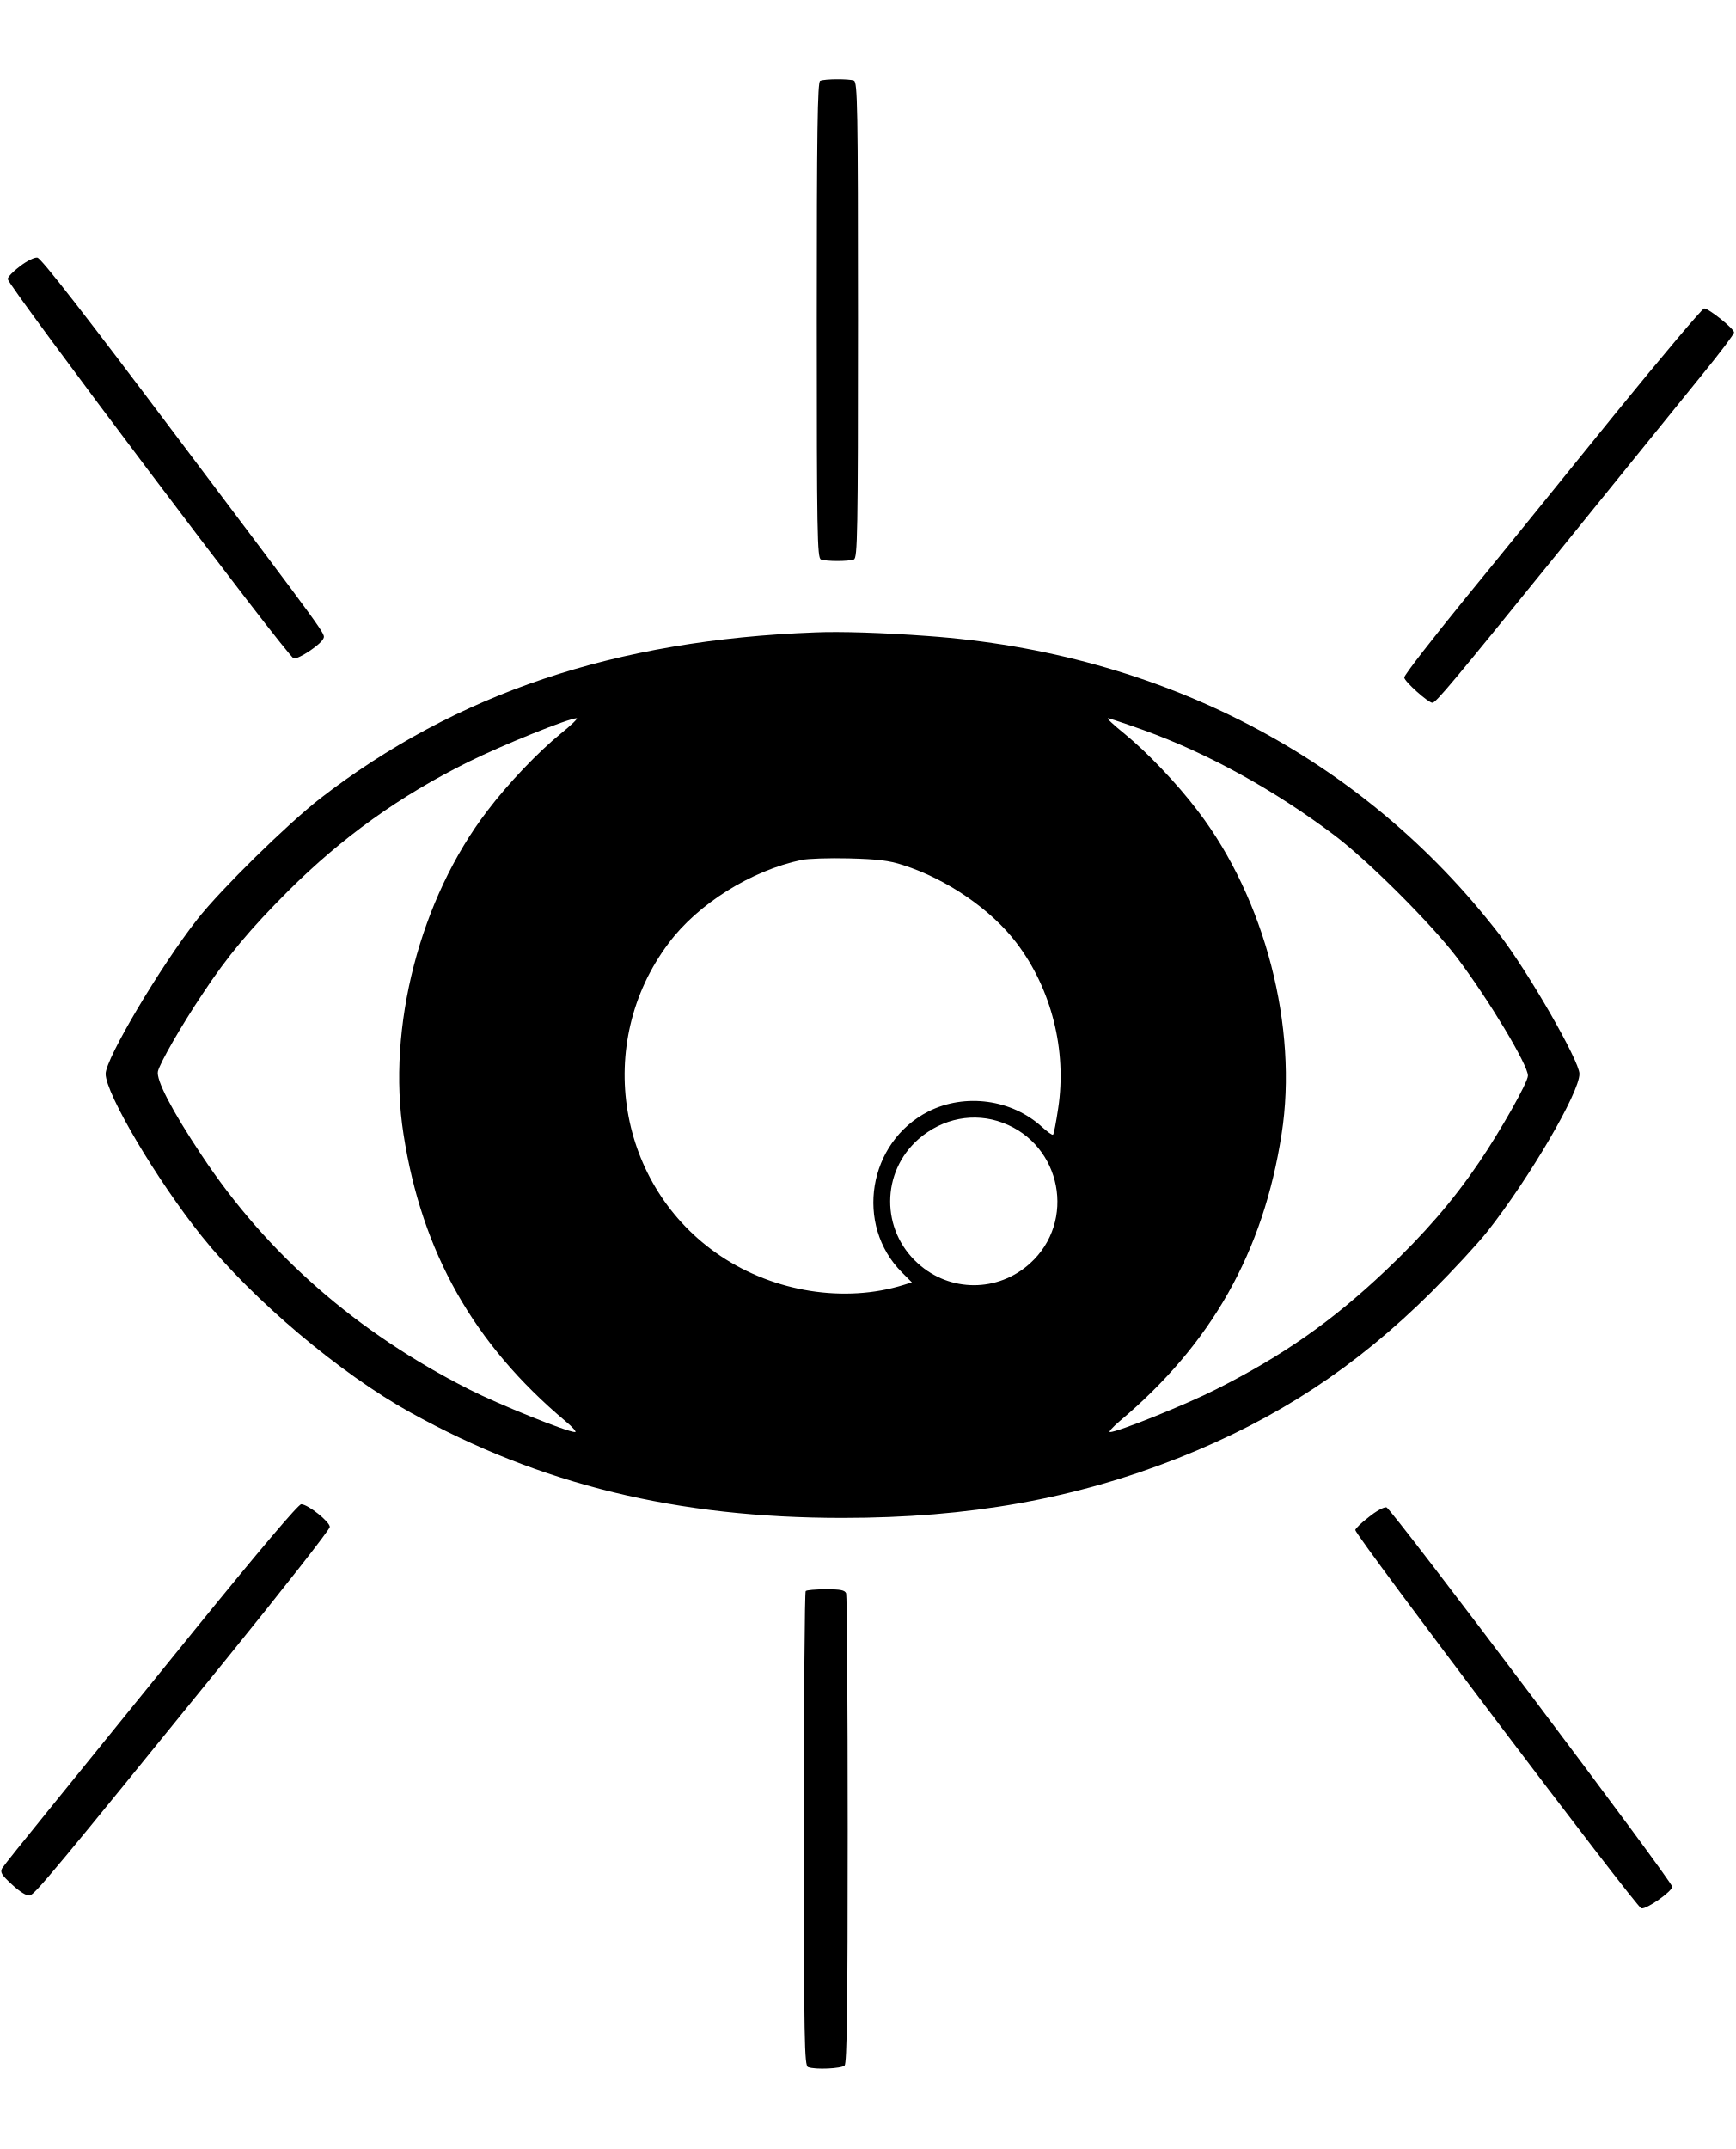
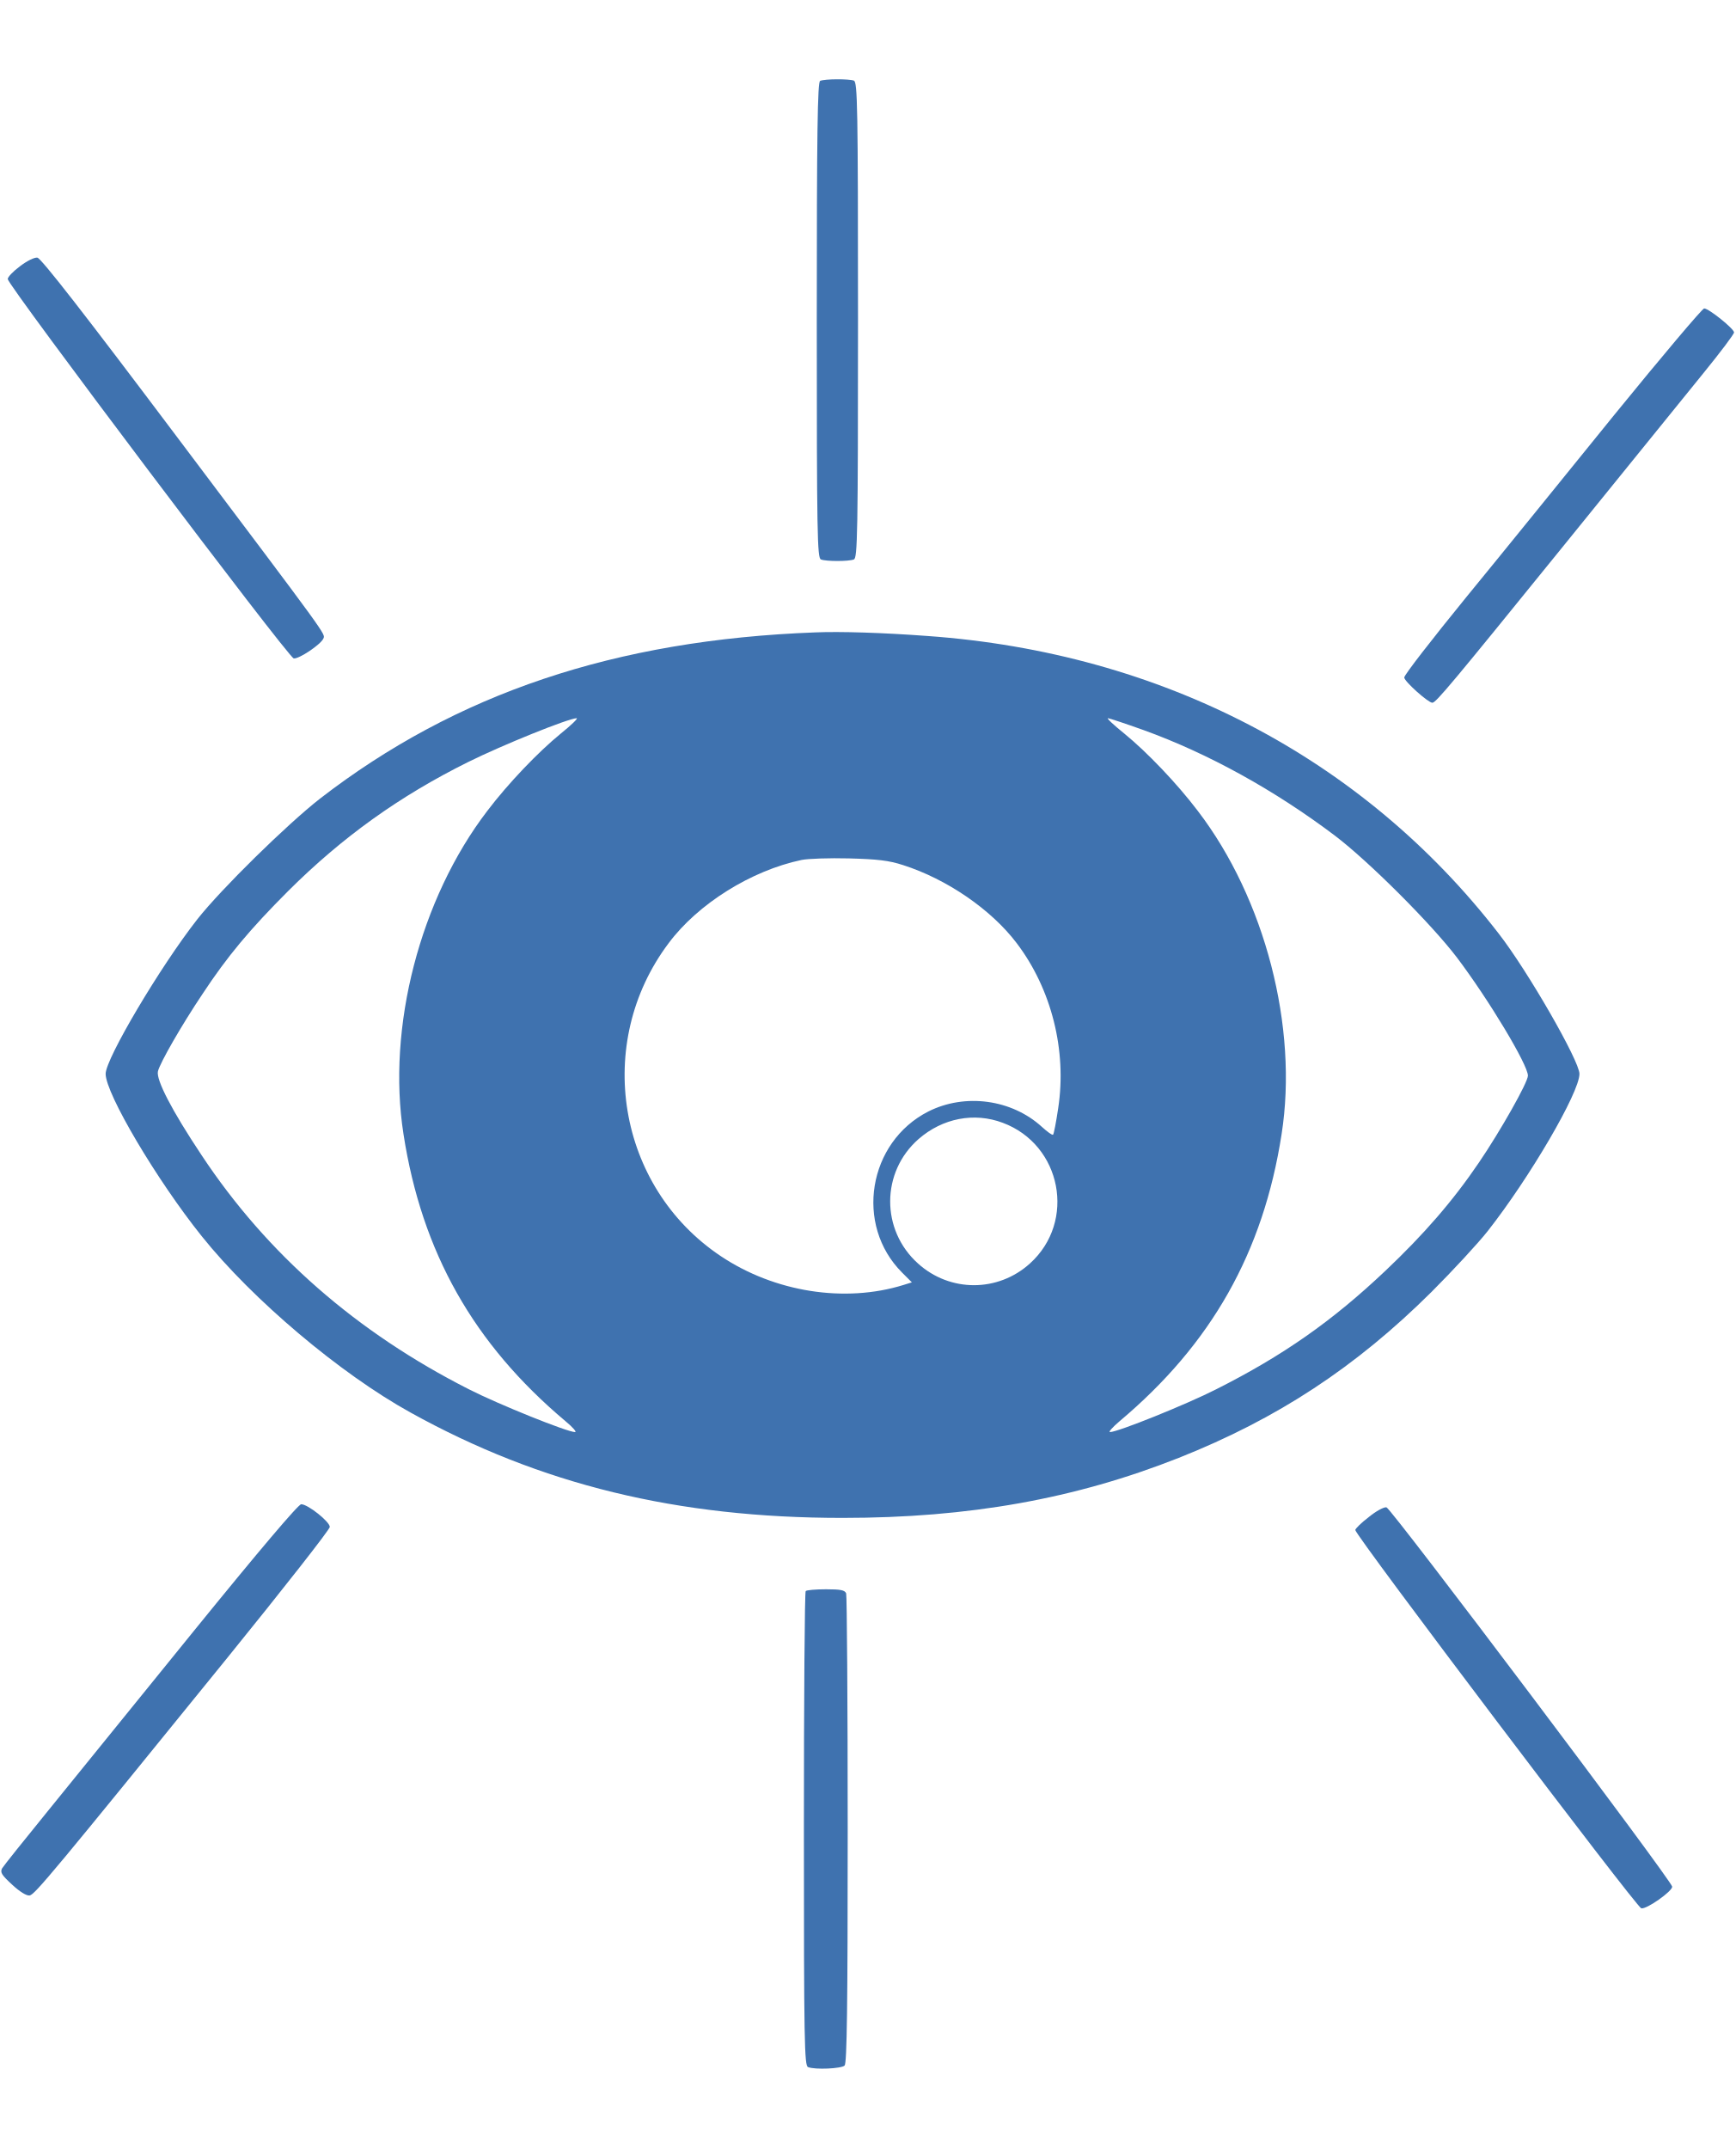
- <svg xmlns="http://www.w3.org/2000/svg" width="42" height="52" viewBox="0 0 898 1030" fill="none">
-   <path d="M424.4 0.933C423.067 1.467 422.667 27.467 422.667 124.667C422.667 235.6 422.933 247.733 424.8 248.533C427.467 249.6 439.2 249.6 441.867 248.533C443.733 247.733 444 235.6 444 124.667C444 13.733 443.733 1.6 441.867 0.8C439.467 -0.133 426.8 -0.133 424.4 0.933Z" fill="black" />
-   <path d="M10.4 96.8C6.8 99.467 4 102.4 4 103.467C4 106.667 149.2 299.333 152 299.733C154.667 300.133 166 292.533 167.333 289.467C168.4 286.933 170.533 290 91.733 185.333C44.4 122.4 21.2 92.533 19.333 92.4C17.867 92.133 13.867 94.133 10.4 96.8Z" fill="black" />
-   <path d="M835.467 173.6C810.933 203.867 776.533 246.4 758.8 268C741.2 289.6 726.667 308.267 726.667 309.6C726.667 311.6 739.067 322.667 741.2 322.667C743.067 322.667 751.067 313.067 808.133 242.667C839.867 203.467 872.933 162.667 881.6 152C890.267 141.333 897.333 132 897.333 131.067C897.333 129.2 884.267 118.667 881.867 118.667C880.933 118.667 860 143.467 835.467 173.6Z" fill="black" />
-   <path d="M422 286.267C318.267 290.133 236 317.867 165.6 372.267C148.533 385.6 114.533 418.933 102.133 434.667C83.067 458.933 54.667 506.8 54.667 514.667C54.667 524.933 81.2 569.733 104.4 598.667C130.667 631.467 176 669.733 212.4 689.867C279.733 727.2 350.4 744.4 436 744.4C501.467 744.4 556.4 734.533 610 713.333C661.067 693.067 701.6 666.4 740.8 627.467C751.867 616.4 764.933 602.267 769.867 596C791.467 568.533 817.333 524.4 817.333 514.667C817.333 508 790.533 461.333 775.467 442C705.2 351.2 600.933 296.8 480 288.133C456.667 286.4 434.667 285.733 422 286.267ZM290.133 338.667C278.533 348.133 262.933 364.4 252.133 378.667C217.333 424.133 200.133 490.667 208.8 545.867C218.267 606.933 245.067 654.4 292.667 694.4C296.4 697.467 298.533 700 297.6 700C293.6 700 258.133 685.733 242.667 677.867C184.533 648.4 138.133 607.867 104.267 556.667C88.8 533.467 80.667 517.6 81.733 513.333C82.8 508.933 94.133 489.2 104.8 473.333C117.6 453.867 129.467 439.733 149.2 420C177.2 392.133 206.8 370.933 242.267 353.333C260 344.533 294 330.8 298.4 330.667C299.333 330.667 295.6 334.267 290.133 338.667ZM591.733 336.8C625.333 348.933 659.733 368 690.667 391.333C708.267 404.667 740.667 437.067 753.867 454.4C770.4 476.267 790.667 510 790.667 515.6C790.667 519.067 776.4 544.267 765.333 560.533C751.867 580.4 736.8 597.733 716.933 616.533C689.467 642.533 664 660.4 629.333 677.867C613.867 685.733 578.4 700 574.4 700C573.467 700 575.733 697.467 579.333 694.4C626.933 654.4 653.733 606.933 663.2 545.867C671.867 490.667 654.667 424.133 619.867 378.667C609.067 364.4 593.467 348.133 581.867 338.667C576.4 334.267 572.533 330.667 573.333 330.667C574 330.667 582.4 333.467 591.733 336.8ZM467.333 406.667C489.867 413.867 512.933 429.6 526.133 447.067C544.133 470.8 552.133 502.533 547.6 532.4C546.533 539.6 545.333 545.867 544.933 546.133C544.533 546.533 542 544.667 539.2 542.133C523.6 527.867 499.467 524.533 480.4 534.133C449.2 550 442.133 592.8 466.8 617.467L471.867 622.533L467.6 623.867C437.2 633.333 400.8 627.6 372.933 608.933C319.333 573.067 307.067 498.8 346 447.067C361.2 426.667 388.8 409.467 414.8 404C418 403.333 429.067 402.933 439.333 403.2C454.133 403.6 460 404.267 467.333 406.667ZM518.933 540C549.333 551.333 557.067 591.067 532.933 612.8C516.4 627.733 491.6 627.733 475.067 612.8C455.733 595.467 455.867 565.467 475.333 548.4C487.733 537.6 504.133 534.4 518.933 540Z" fill="black" />
-   <path d="M100.267 802.933C70.933 839.067 37.067 880.933 24.8 896C12.533 911.067 1.867 924.4 1.067 925.733C-2.94721e-05 927.867 0.933 929.2 6.267 934.133C10.133 937.733 13.733 940 15.333 939.733C18 939.333 27.733 927.6 117.733 816.667C146.8 780.8 170.667 750.4 170.667 749.067C170.667 746.4 159.333 737.333 155.867 737.333C154.4 737.333 134.267 761.067 100.267 802.933Z" fill="black" />
-   <path d="M708.267 744C704.4 746.933 701.333 750 701.333 750.667C701.333 753.467 846.933 946 849.333 946.4C852.133 946.933 865.333 937.6 865.333 935.2C865.333 932.4 719.867 739.333 717.467 738.933C716.133 738.667 712 740.933 708.267 744Z" fill="black" />
-   <path d="M416.933 782.267C416.4 782.667 416 838.133 416 905.467C416 1015.73 416.267 1027.73 418.133 1028.53C421.867 1030 435.467 1029.33 437.067 1027.73C438.267 1026.53 438.667 997.6 438.667 905.867C438.667 839.733 438.267 784.667 437.867 783.467C437.2 781.733 434.933 781.333 427.467 781.333C422.133 781.333 417.333 781.733 416.933 782.267Z" fill="black" />
+ <svg xmlns="http://www.w3.org/2000/svg" width="42" height="52" viewBox="0 0 898 1030" fill="#3F72AF">
+   <path d="M424.4 0.933C423.067 1.467 422.667 27.467 422.667 124.667C422.667 235.6 422.933 247.733 424.8 248.533C427.467 249.6 439.2 249.6 441.867 248.533C443.733 247.733 444 235.6 444 124.667C444 13.733 443.733 1.6 441.867 0.8C439.467 -0.133 426.8 -0.133 424.4 0.933Z" fill="#3F72AF" />
+   <path d="M10.4 96.8C6.8 99.467 4 102.4 4 103.467C4 106.667 149.2 299.333 152 299.733C154.667 300.133 166 292.533 167.333 289.467C168.4 286.933 170.533 290 91.733 185.333C44.4 122.4 21.2 92.533 19.333 92.4C17.867 92.133 13.867 94.133 10.4 96.8Z" fill="#3F72AF" />
+   <path d="M835.467 173.6C810.933 203.867 776.533 246.4 758.8 268C741.2 289.6 726.667 308.267 726.667 309.6C726.667 311.6 739.067 322.667 741.2 322.667C743.067 322.667 751.067 313.067 808.133 242.667C839.867 203.467 872.933 162.667 881.6 152C890.267 141.333 897.333 132 897.333 131.067C897.333 129.2 884.267 118.667 881.867 118.667C880.933 118.667 860 143.467 835.467 173.6Z" fill="#3F72AF" />
+   <path d="M422 286.267C318.267 290.133 236 317.867 165.6 372.267C148.533 385.6 114.533 418.933 102.133 434.667C83.067 458.933 54.667 506.8 54.667 514.667C54.667 524.933 81.2 569.733 104.4 598.667C130.667 631.467 176 669.733 212.4 689.867C279.733 727.2 350.4 744.4 436 744.4C501.467 744.4 556.4 734.533 610 713.333C661.067 693.067 701.6 666.4 740.8 627.467C751.867 616.4 764.933 602.267 769.867 596C791.467 568.533 817.333 524.4 817.333 514.667C817.333 508 790.533 461.333 775.467 442C705.2 351.2 600.933 296.8 480 288.133C456.667 286.4 434.667 285.733 422 286.267ZM290.133 338.667C278.533 348.133 262.933 364.4 252.133 378.667C217.333 424.133 200.133 490.667 208.8 545.867C218.267 606.933 245.067 654.4 292.667 694.4C296.4 697.467 298.533 700 297.6 700C293.6 700 258.133 685.733 242.667 677.867C184.533 648.4 138.133 607.867 104.267 556.667C88.8 533.467 80.667 517.6 81.733 513.333C82.8 508.933 94.133 489.2 104.8 473.333C117.6 453.867 129.467 439.733 149.2 420C177.2 392.133 206.8 370.933 242.267 353.333C260 344.533 294 330.8 298.4 330.667C299.333 330.667 295.6 334.267 290.133 338.667ZM591.733 336.8C625.333 348.933 659.733 368 690.667 391.333C708.267 404.667 740.667 437.067 753.867 454.4C770.4 476.267 790.667 510 790.667 515.6C790.667 519.067 776.4 544.267 765.333 560.533C751.867 580.4 736.8 597.733 716.933 616.533C689.467 642.533 664 660.4 629.333 677.867C613.867 685.733 578.4 700 574.4 700C573.467 700 575.733 697.467 579.333 694.4C626.933 654.4 653.733 606.933 663.2 545.867C671.867 490.667 654.667 424.133 619.867 378.667C609.067 364.4 593.467 348.133 581.867 338.667C576.4 334.267 572.533 330.667 573.333 330.667C574 330.667 582.4 333.467 591.733 336.8ZM467.333 406.667C489.867 413.867 512.933 429.6 526.133 447.067C544.133 470.8 552.133 502.533 547.6 532.4C546.533 539.6 545.333 545.867 544.933 546.133C544.533 546.533 542 544.667 539.2 542.133C523.6 527.867 499.467 524.533 480.4 534.133C449.2 550 442.133 592.8 466.8 617.467L471.867 622.533L467.6 623.867C437.2 633.333 400.8 627.6 372.933 608.933C319.333 573.067 307.067 498.8 346 447.067C361.2 426.667 388.8 409.467 414.8 404C418 403.333 429.067 402.933 439.333 403.2C454.133 403.6 460 404.267 467.333 406.667ZM518.933 540C549.333 551.333 557.067 591.067 532.933 612.8C516.4 627.733 491.6 627.733 475.067 612.8C455.733 595.467 455.867 565.467 475.333 548.4C487.733 537.6 504.133 534.4 518.933 540Z" fill="#3F72AF" />
+   <path d="M100.267 802.933C70.933 839.067 37.067 880.933 24.8 896C12.533 911.067 1.867 924.4 1.067 925.733C-2.94721e-05 927.867 0.933 929.2 6.267 934.133C10.133 937.733 13.733 940 15.333 939.733C18 939.333 27.733 927.6 117.733 816.667C146.8 780.8 170.667 750.4 170.667 749.067C170.667 746.4 159.333 737.333 155.867 737.333C154.4 737.333 134.267 761.067 100.267 802.933Z" fill="#3F72AF" />
+   <path d="M708.267 744C704.4 746.933 701.333 750 701.333 750.667C701.333 753.467 846.933 946 849.333 946.4C852.133 946.933 865.333 937.6 865.333 935.2C865.333 932.4 719.867 739.333 717.467 738.933C716.133 738.667 712 740.933 708.267 744Z" fill="#3F72AF" />
+   <path d="M416.933 782.267C416.4 782.667 416 838.133 416 905.467C416 1015.73 416.267 1027.73 418.133 1028.53C421.867 1030 435.467 1029.33 437.067 1027.73C438.267 1026.53 438.667 997.6 438.667 905.867C438.667 839.733 438.267 784.667 437.867 783.467C437.2 781.733 434.933 781.333 427.467 781.333C422.133 781.333 417.333 781.733 416.933 782.267Z" fill="#3F72AF" />
</svg>
